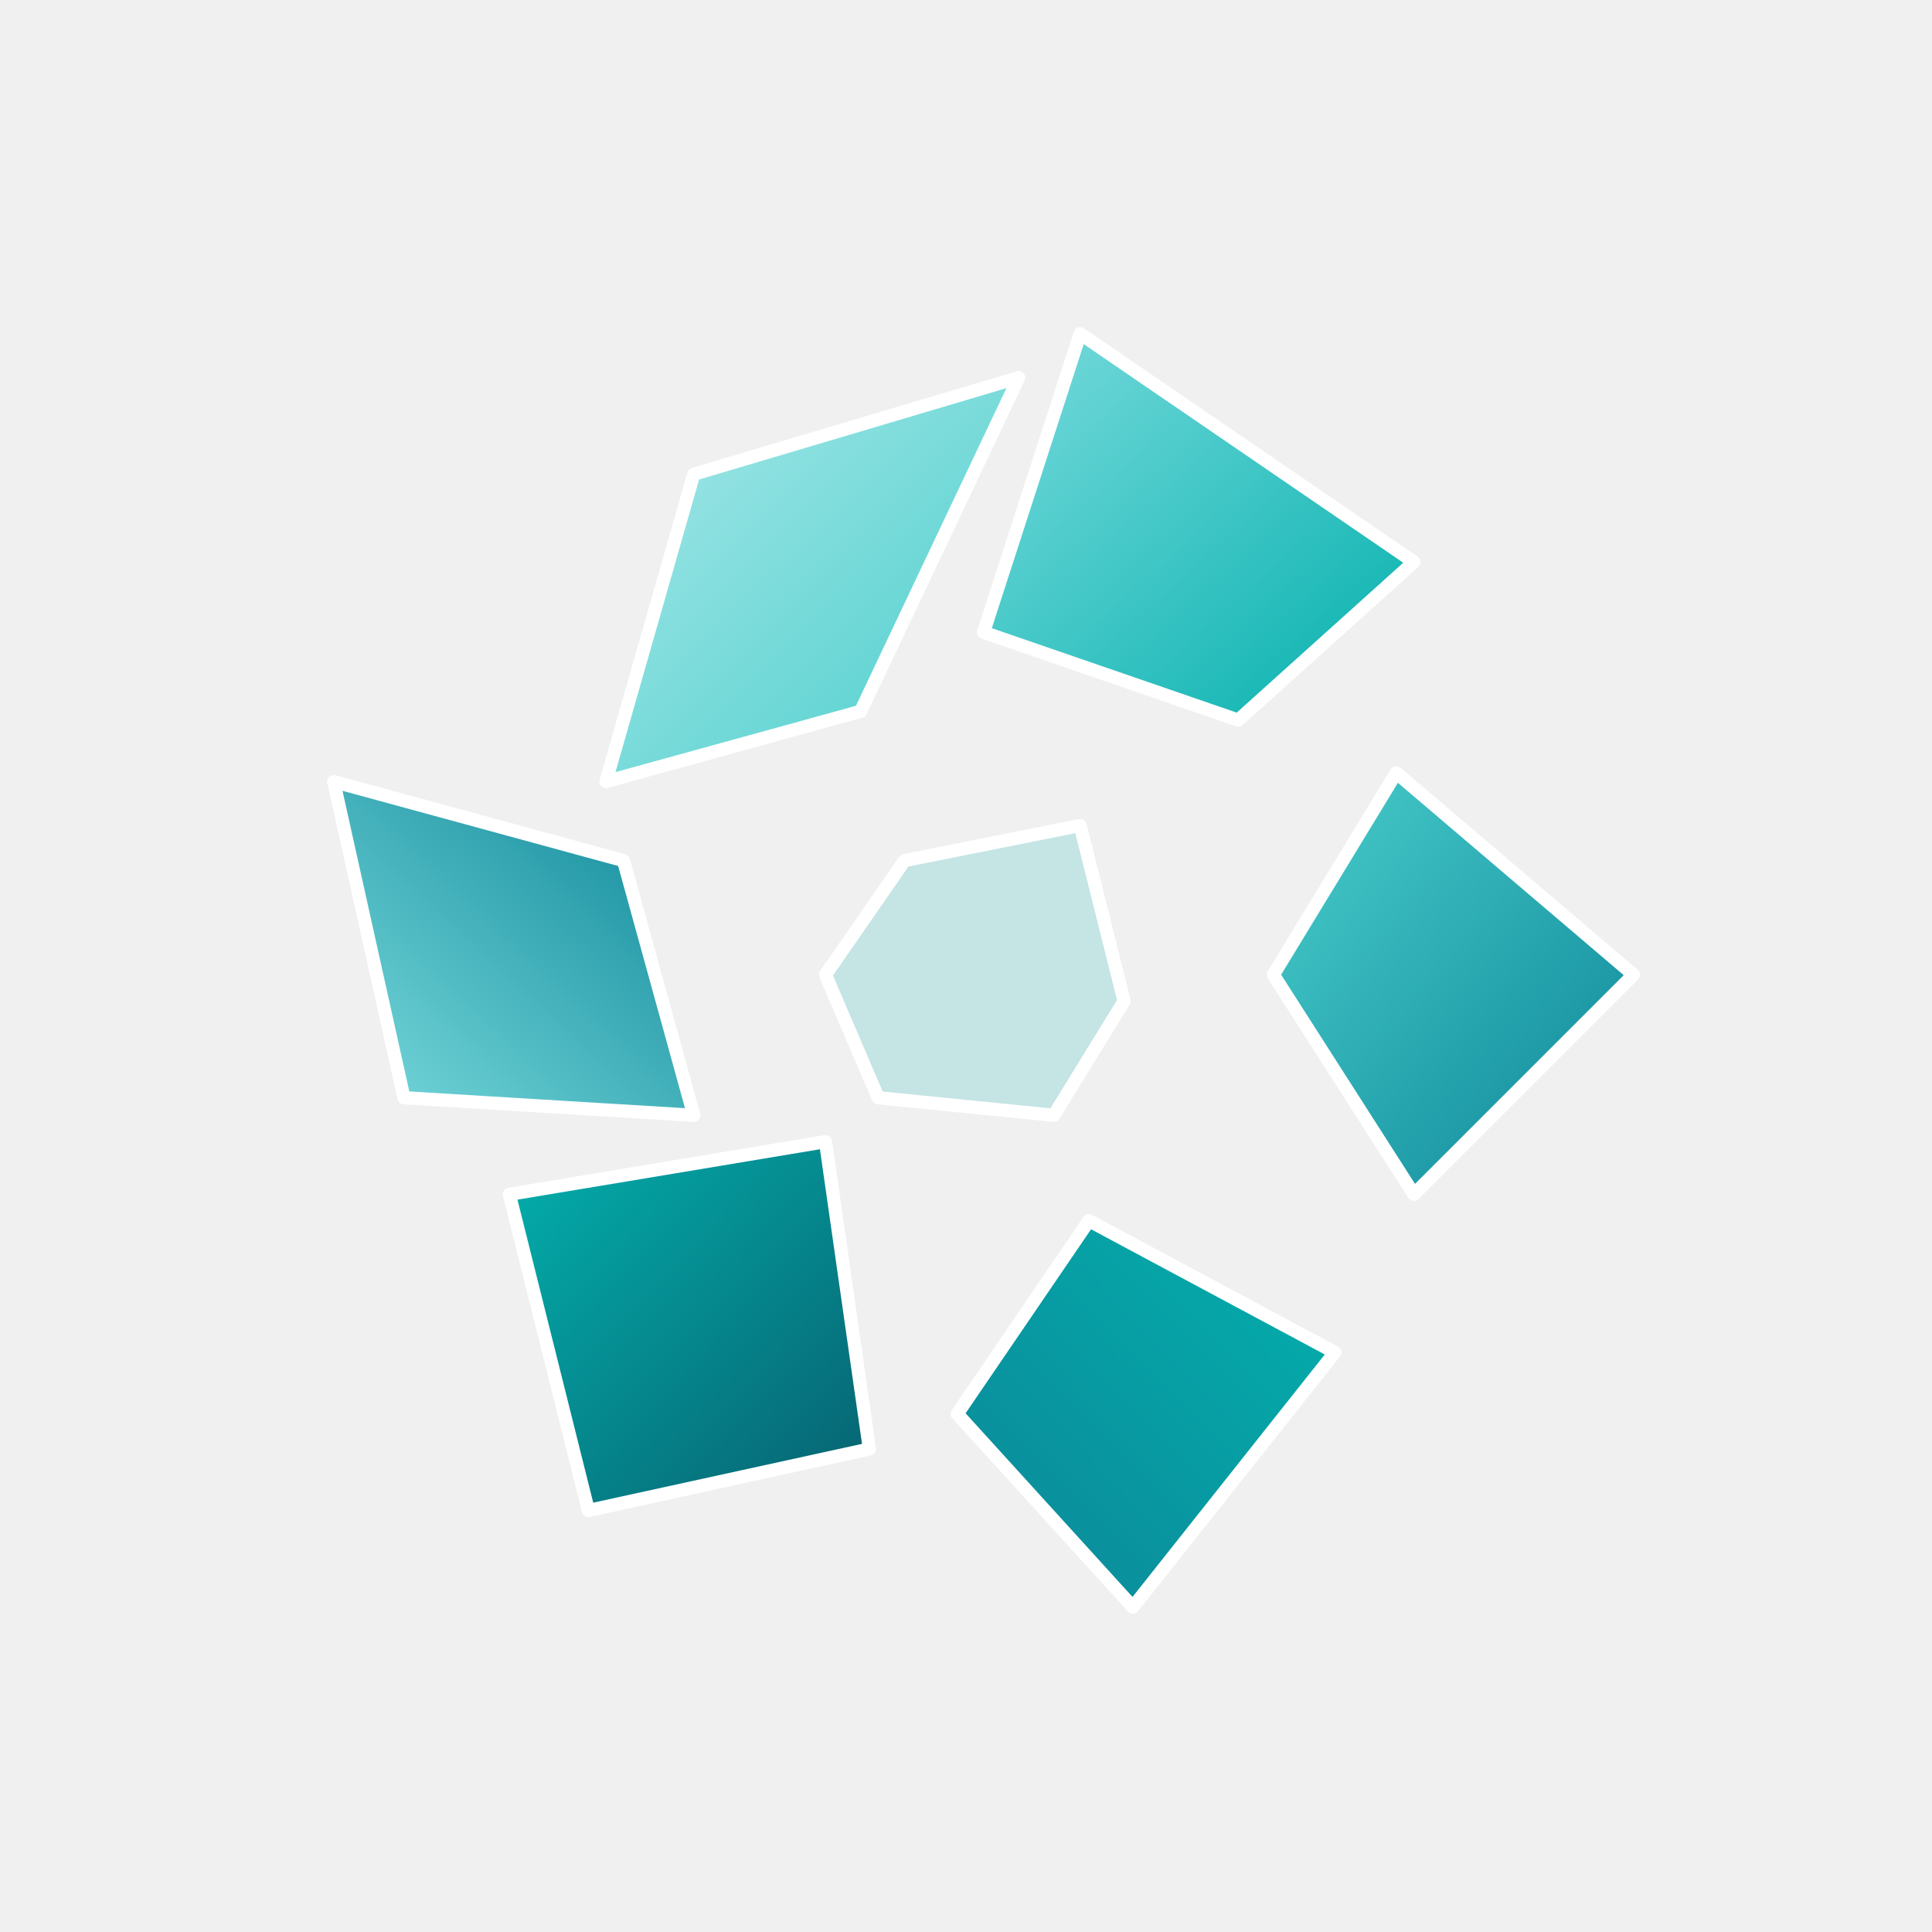
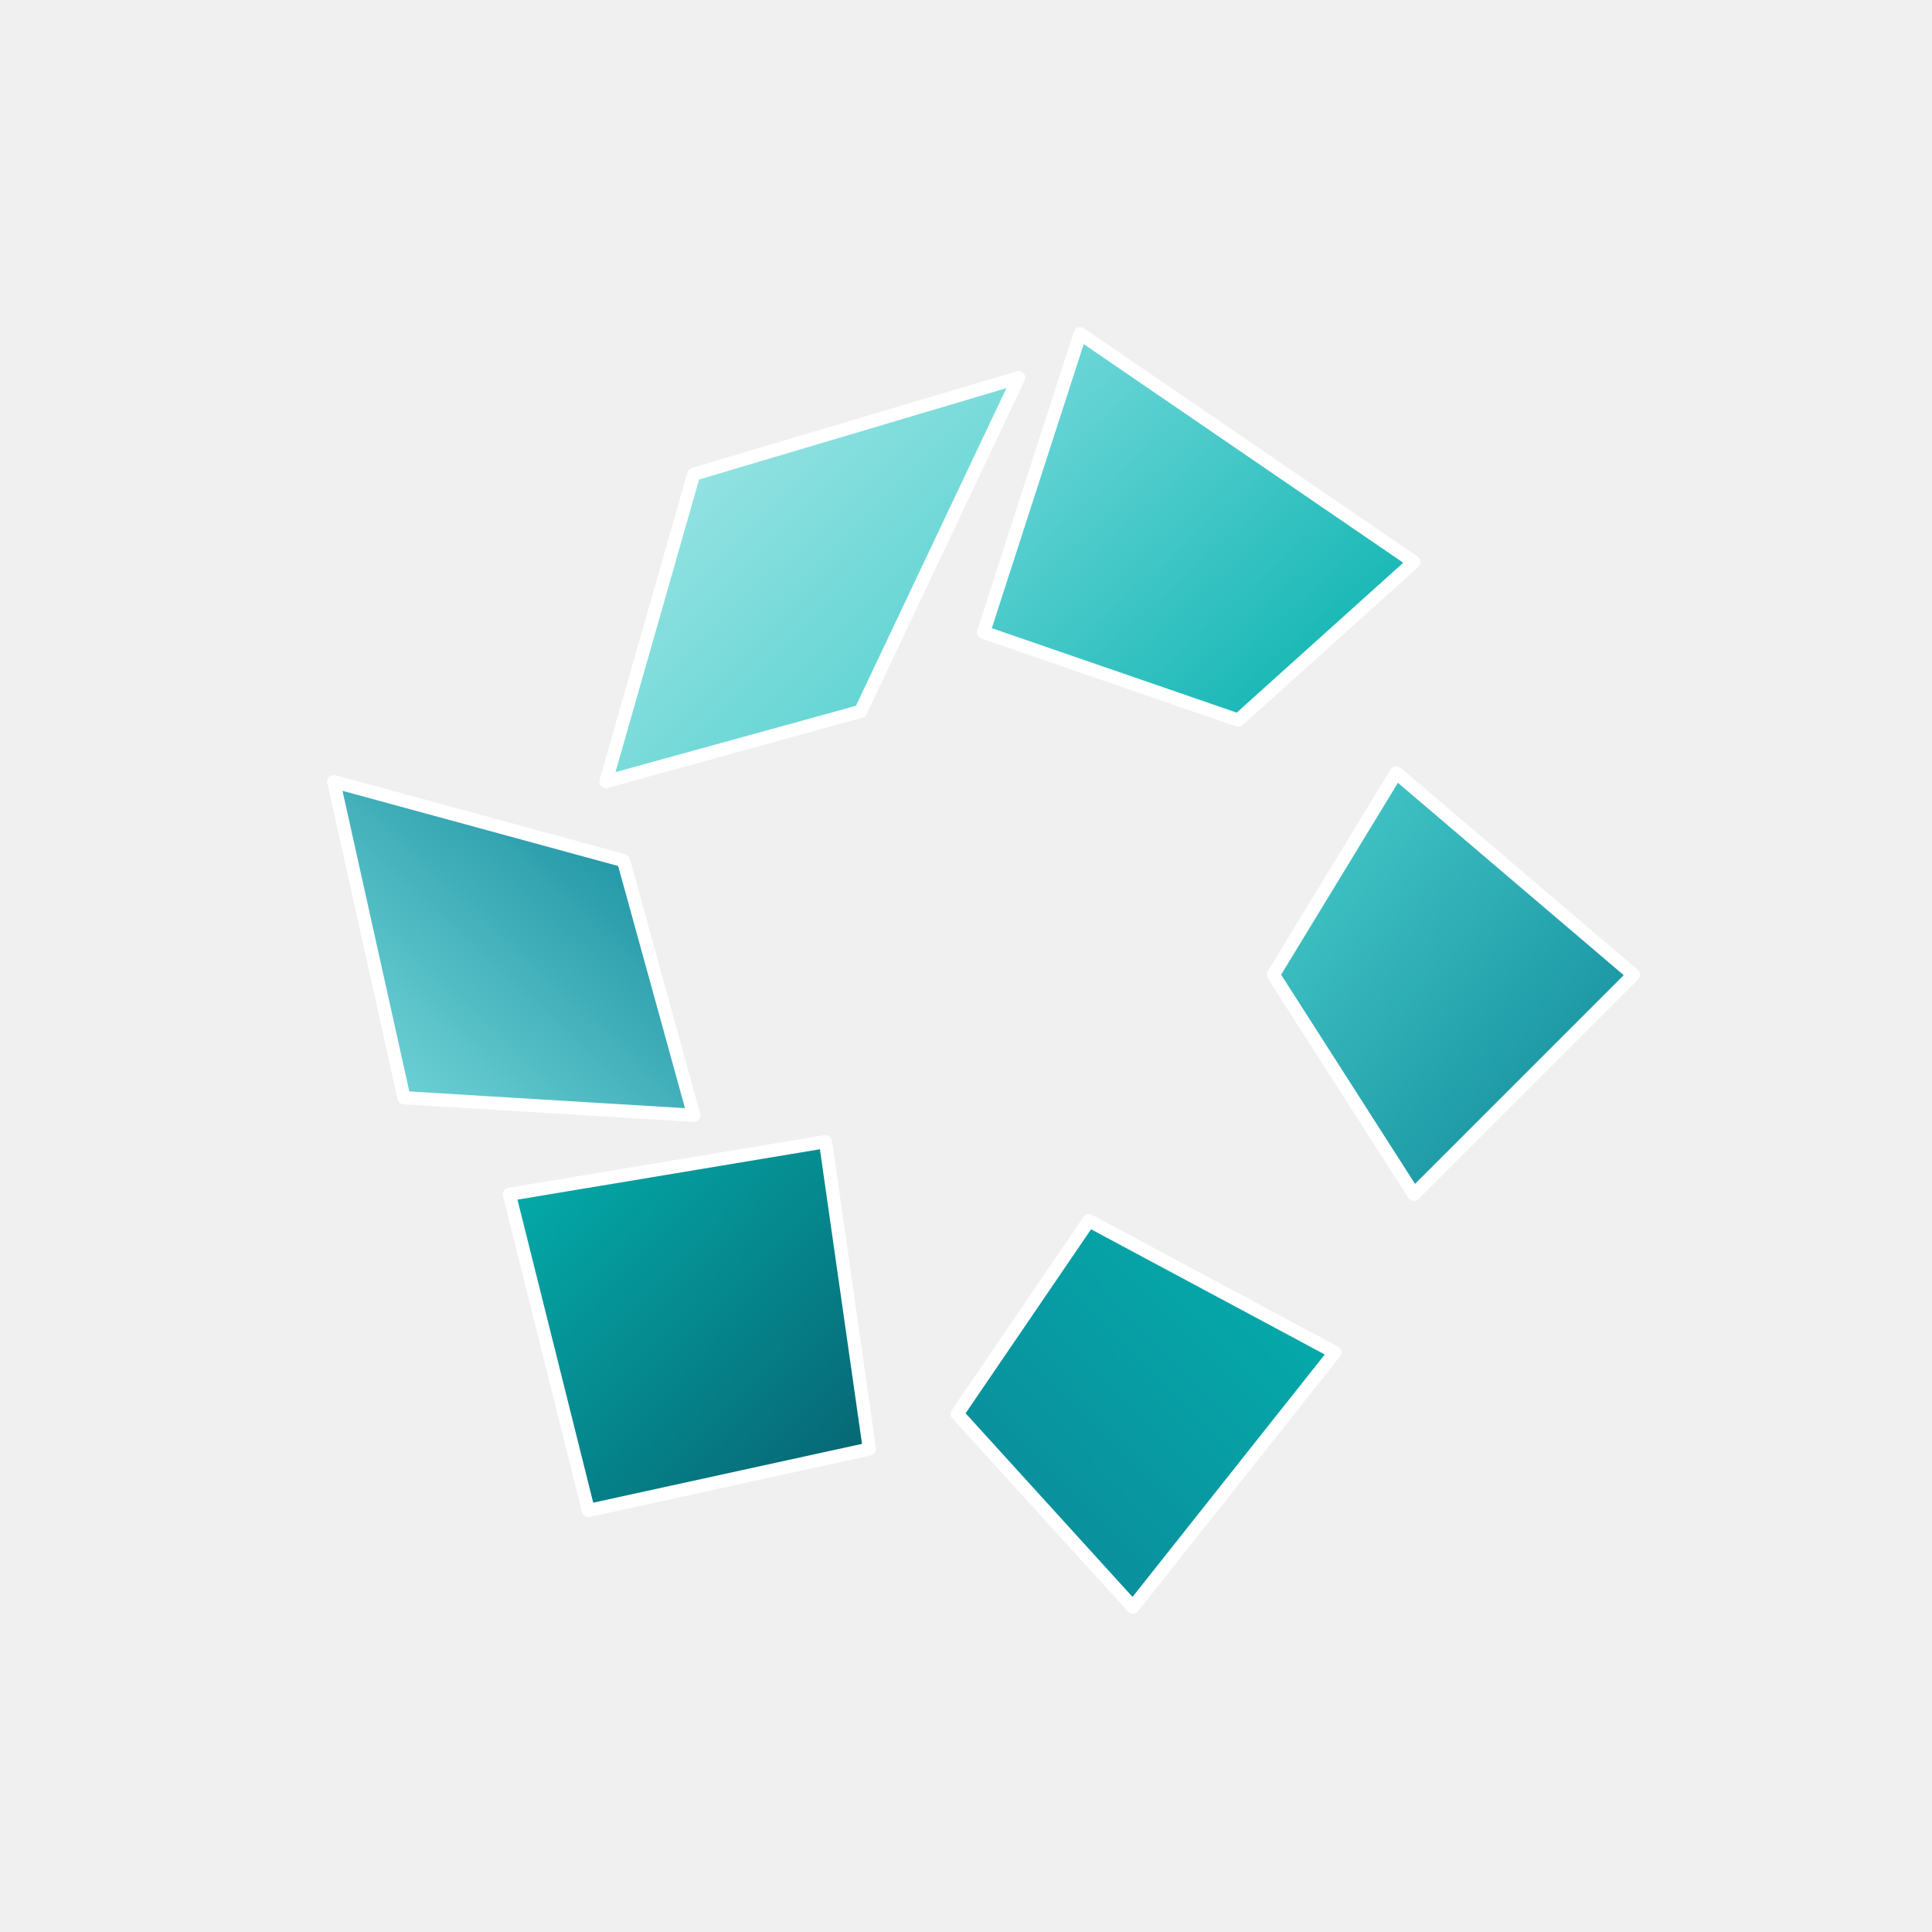
<svg xmlns="http://www.w3.org/2000/svg" viewBox="0 0 440 440" width="440" height="440" role="img" aria-label="Six tetrahedra exploded apart, the scissors-congruent decomposition of a unit cube">
  <defs>
    <linearGradient id="hcA" x1="0" y1="0" x2="1" y2="1">
      <stop offset="0%" stop-color="#A8E8E8" />
      <stop offset="100%" stop-color="#4ACECC" />
    </linearGradient>
    <linearGradient id="hcB" x1="0" y1="0" x2="1" y2="1">
      <stop offset="0%" stop-color="#7ADBDD" />
      <stop offset="100%" stop-color="#03B0AD" />
    </linearGradient>
    <linearGradient id="hcC" x1="0" y1="0" x2="1" y2="1">
      <stop offset="0%" stop-color="#4ACECC" />
      <stop offset="100%" stop-color="#0C8698" />
    </linearGradient>
    <linearGradient id="hcD" x1="0" y1="1" x2="1" y2="0">
      <stop offset="0%" stop-color="#0C8698" />
      <stop offset="100%" stop-color="#03B0AD" />
    </linearGradient>
    <linearGradient id="hcE" x1="0" y1="0" x2="1" y2="1">
      <stop offset="0%" stop-color="#03B0AD" />
      <stop offset="100%" stop-color="#07606F" />
    </linearGradient>
    <linearGradient id="hcF" x1="0" y1="1" x2="1" y2="0">
      <stop offset="0%" stop-color="#7ADBDD" />
      <stop offset="100%" stop-color="#0C8698" />
    </linearGradient>
  </defs>
  <g stroke="#ffffff" stroke-width="3" stroke-linejoin="round" stroke-linecap="round">
    <polygon points="158,108 232,86 196,162 138,178" fill="url(#hcA)" />
    <polygon points="246,76 322,128 282,164 224,144" fill="url(#hcB)" />
    <polygon points="318,176 372,222 322,272 290,222" fill="url(#hcC)" />
    <polygon points="248,278 304,308 258,366 218,322" fill="url(#hcD)" />
    <polygon points="116,272 188,260 198,330 134,344" fill="url(#hcE)" />
    <polygon points="76,178 142,196 158,254 92,250" fill="url(#hcF)" />
-     <polygon points="206,196 246,188 256,228 240,254 200,250 188,222" fill="#03B0AD" fill-opacity="0.18" />
  </g>
</svg>
